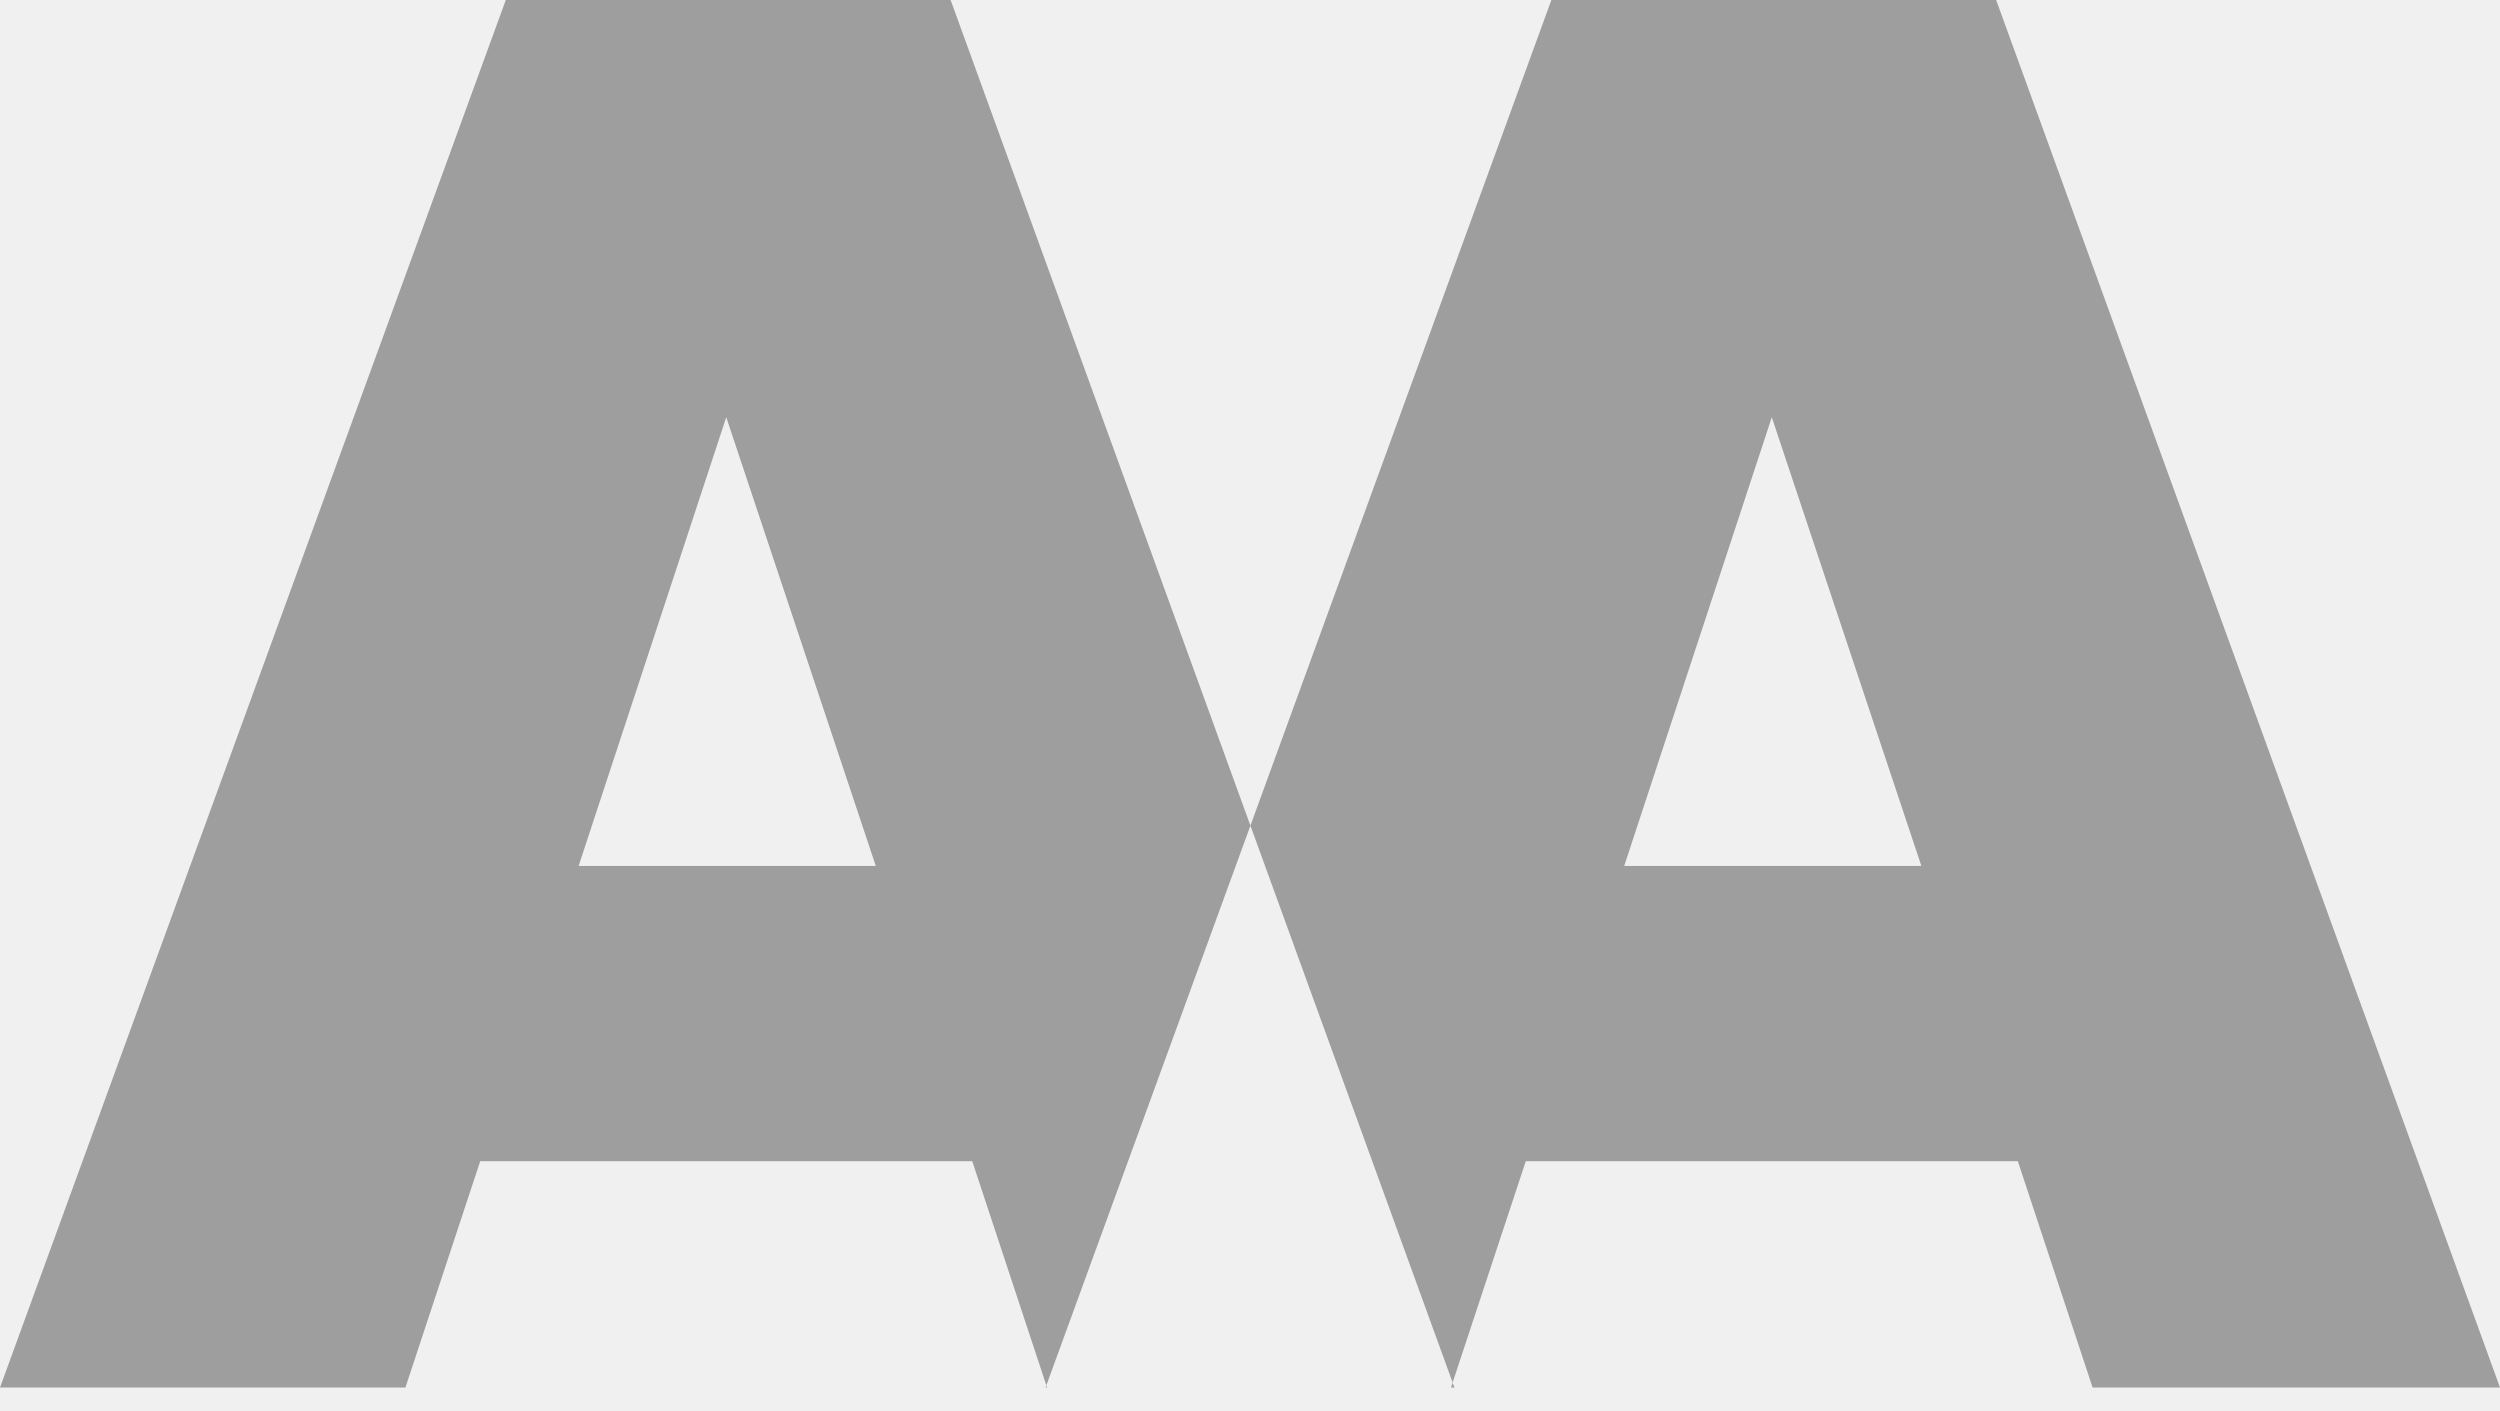
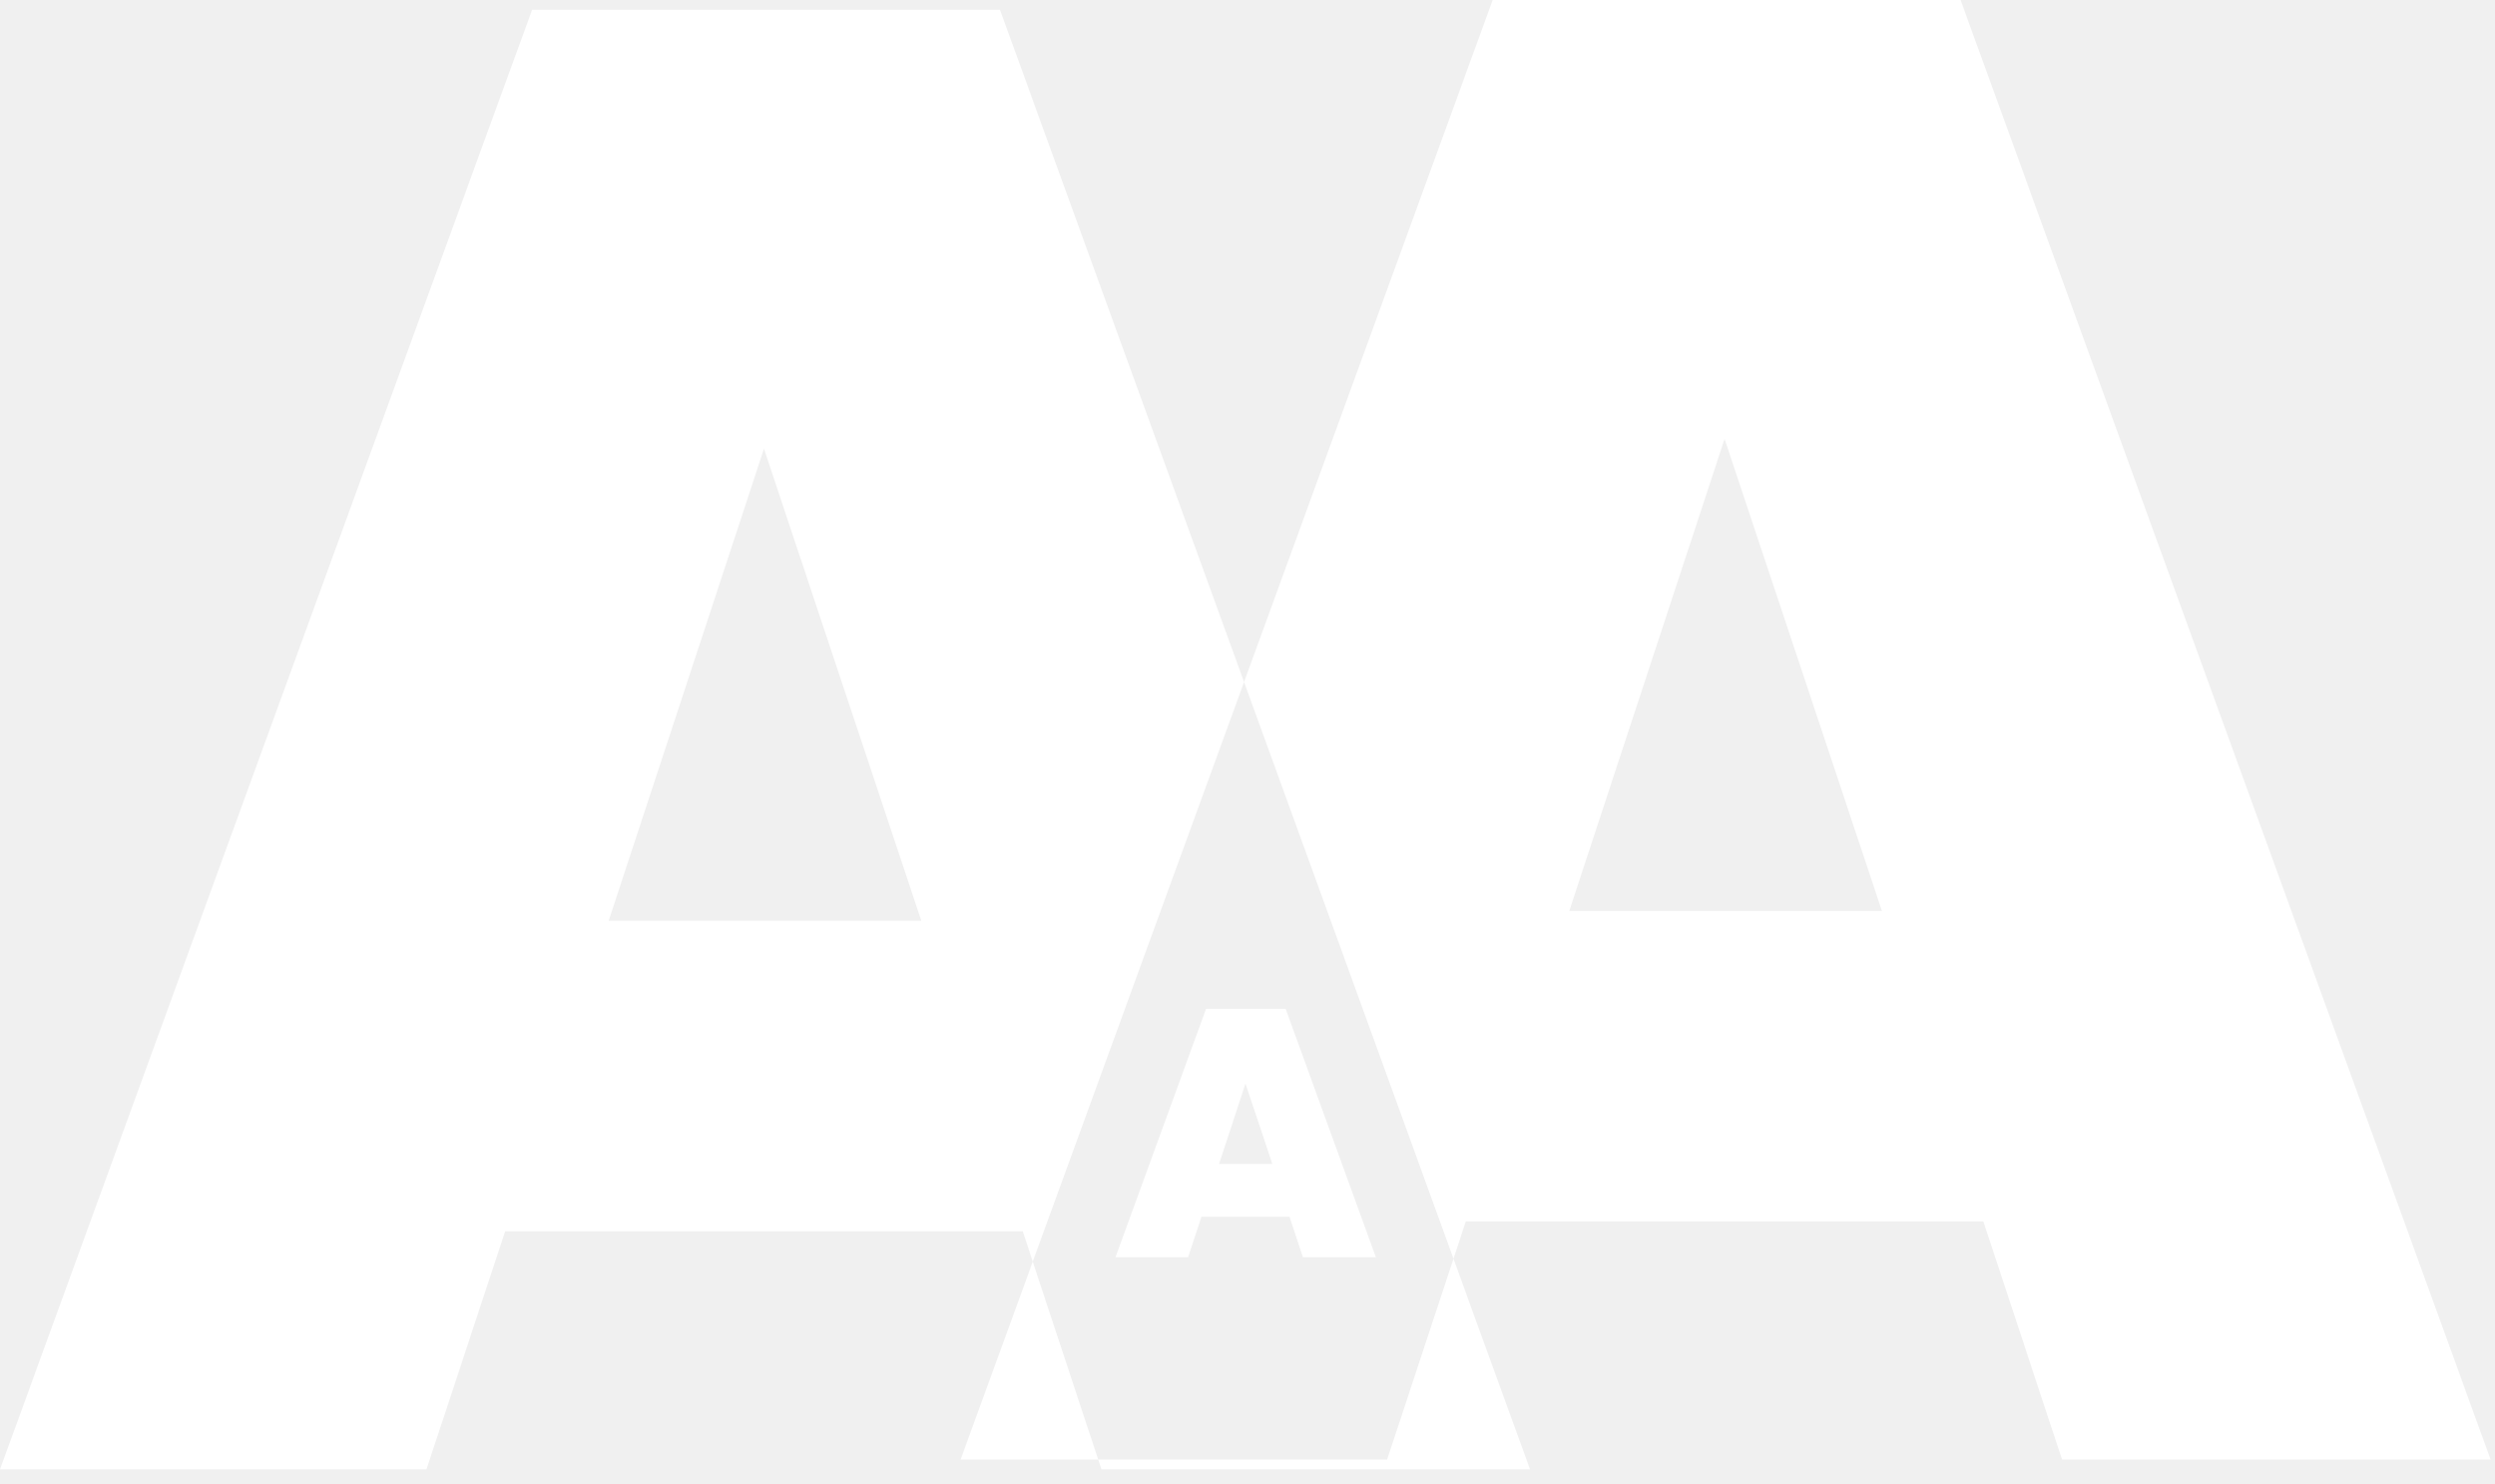
- <svg xmlns="http://www.w3.org/2000/svg" width="78" height="44" viewBox="0 0 78 44" fill="none">
-   <path fill-rule="evenodd" clip-rule="evenodd" d="M14.983 36.229H30.334L32.646 43.224L32.622 43.291H32.668L32.646 43.224L39.013 25.759L45.322 43.136L45.271 43.291H45.379L45.322 43.136L47.605 36.229H62.956L65.289 43.291H78L62.28 0H48.403L39.013 25.759L29.659 0H15.781L0 43.291H12.649L14.983 36.229ZM22.659 13.018L27.325 27.018H18.053L22.659 13.018ZM55.28 13.018L59.947 27.018H50.675L55.28 13.018Z" fill="#9E9E9E" />
+ <svg xmlns="http://www.w3.org/2000/svg" width="74" height="44" viewBox="0 0 74 44" fill="none">
+   <path fill-rule="evenodd" clip-rule="evenodd" d="M43.474 36.229H58.825L61.159 43.291H73.87L58.15 0H44.272L36.898 20.228L29.659 0.291H15.781L0 43.581H12.649L14.983 36.52H30.334L30.631 37.42L28.491 43.291H32.572L32.668 43.581H45.379L43.109 37.333L43.474 36.229ZM43.109 37.333L36.898 20.228L30.631 37.42L32.572 43.291H41.141L43.109 37.333ZM51.15 13.018L55.817 27.018H46.544L51.15 13.018ZM22.659 13.309L27.325 27.309H18.053L22.659 13.309Z" fill="white" />
+   <path d="M38.247 36.089H35.634L35.237 37.291H33.084L35.77 29.922H38.132L40.808 37.291H38.644L38.247 36.089ZM37.735 34.521L36.94 32.138L36.157 34.521H37.735Z" fill="white" />
</svg>
